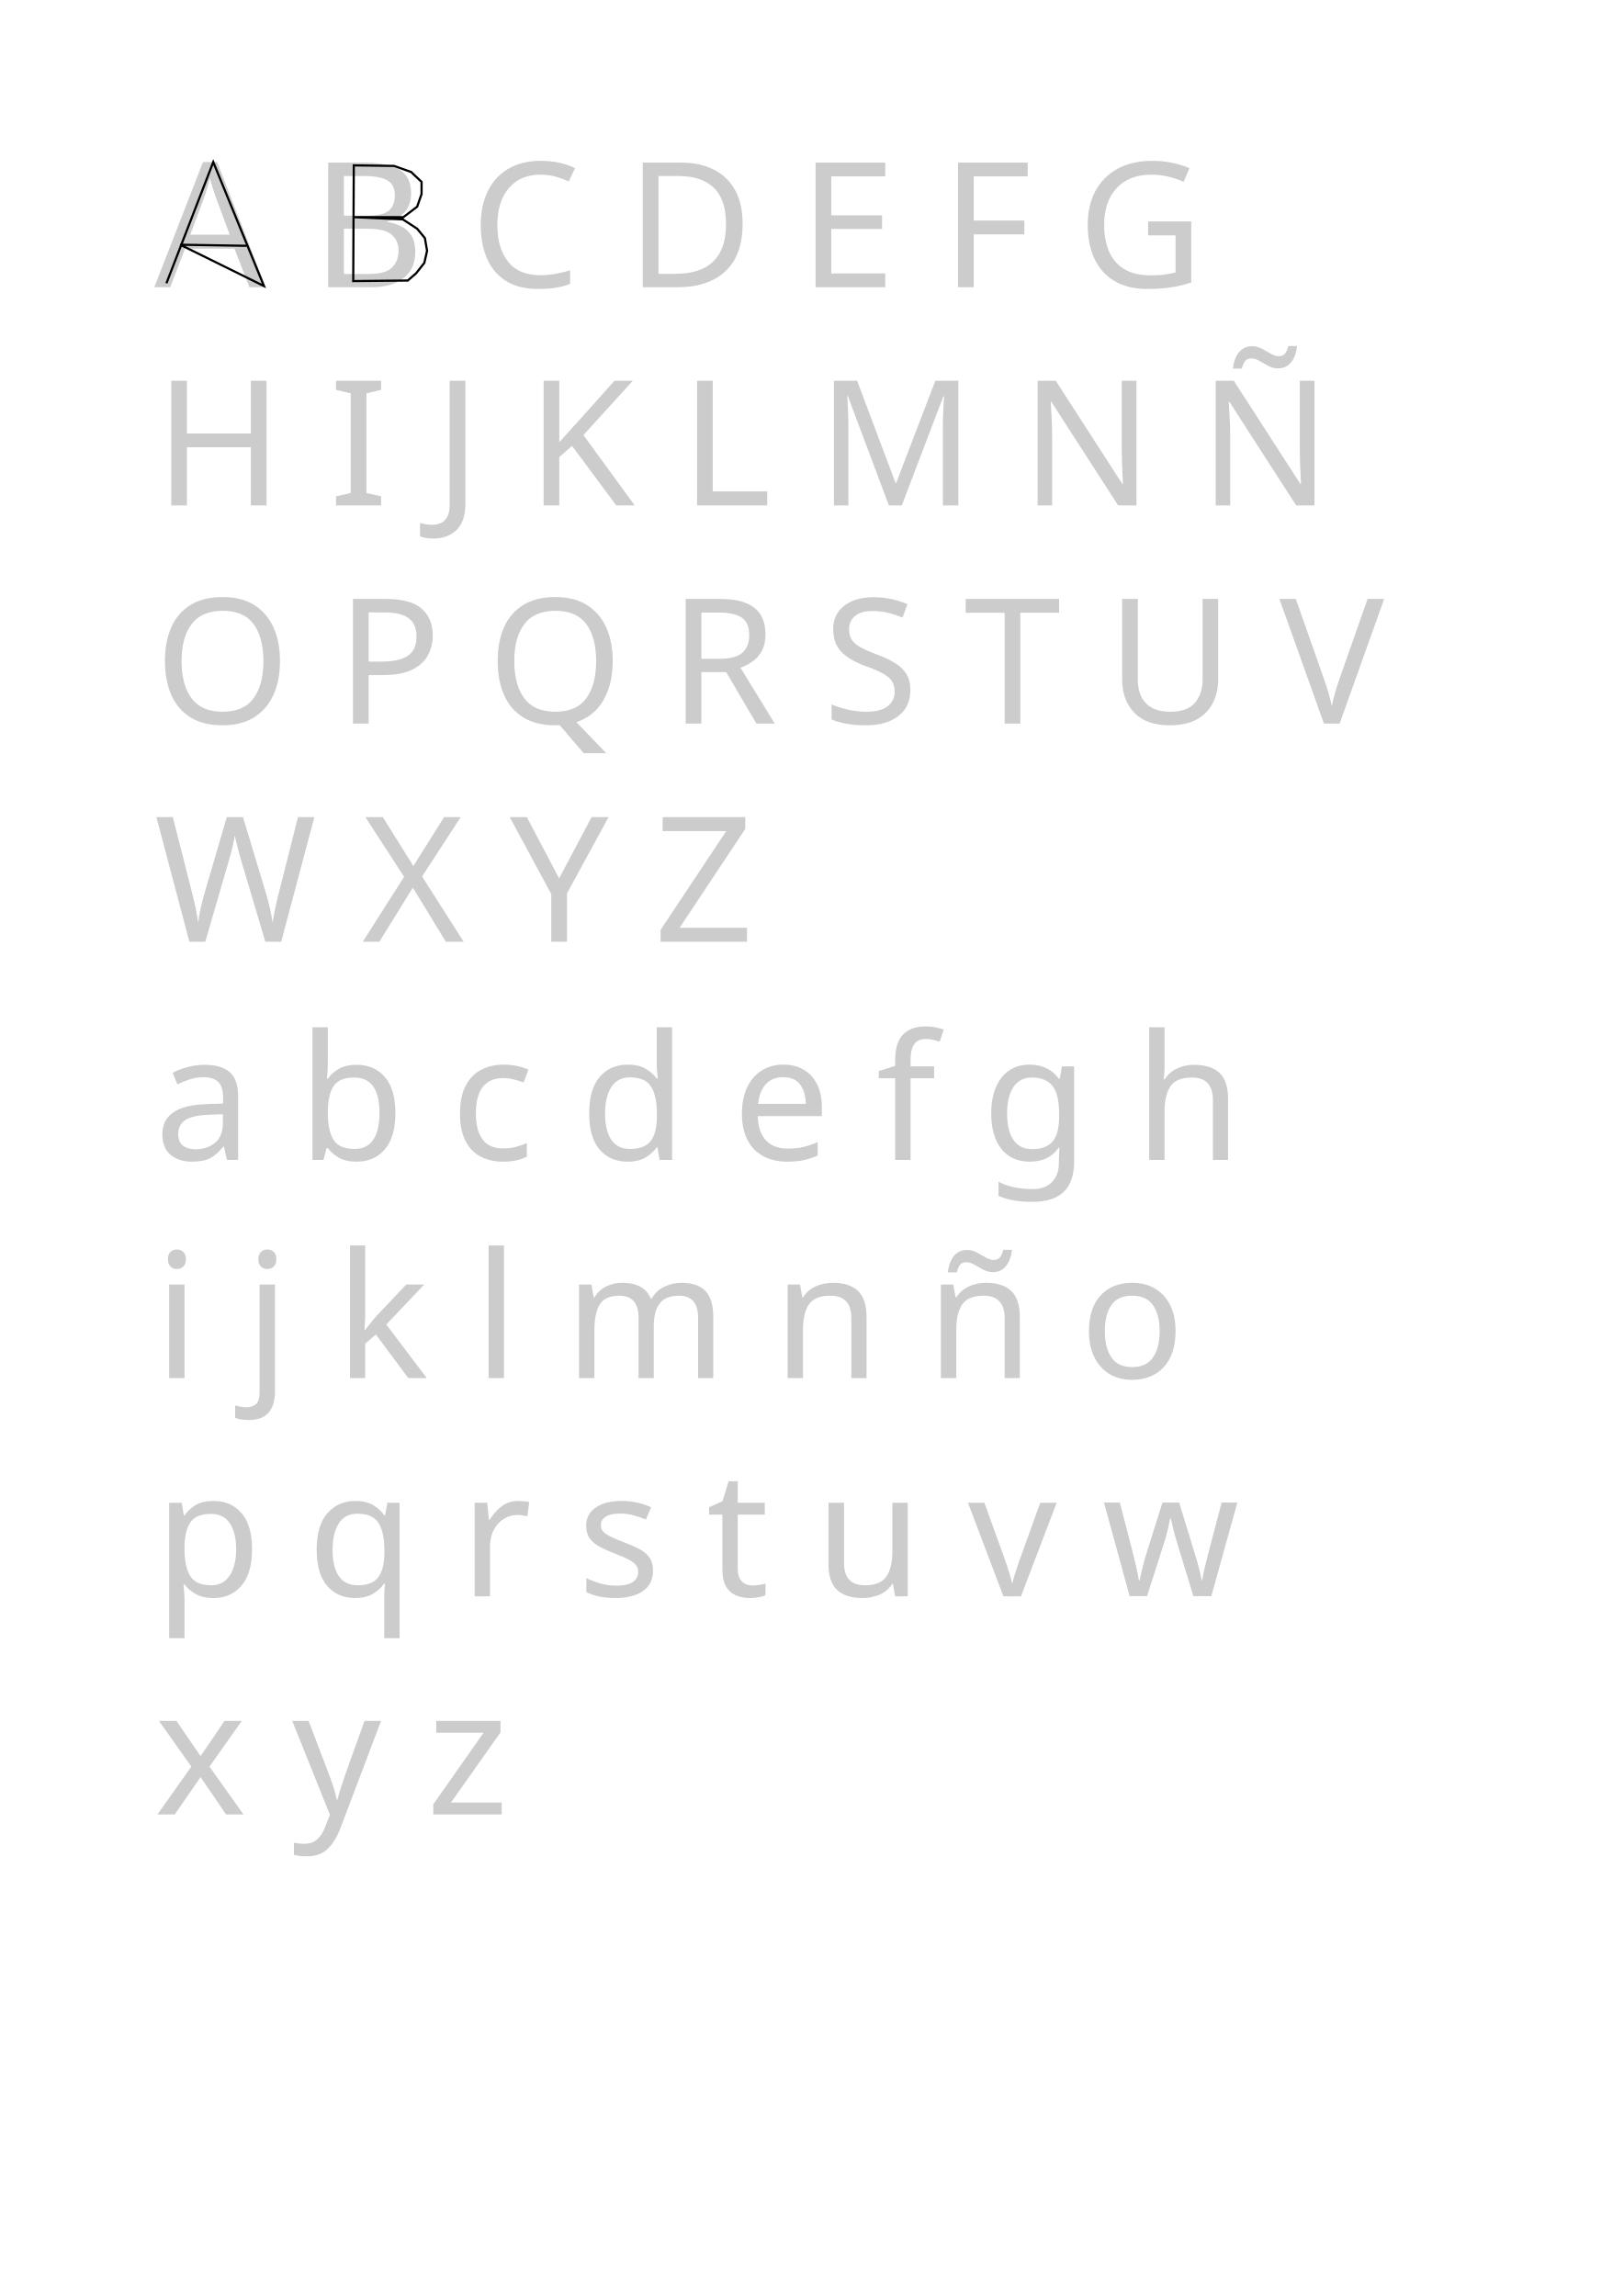
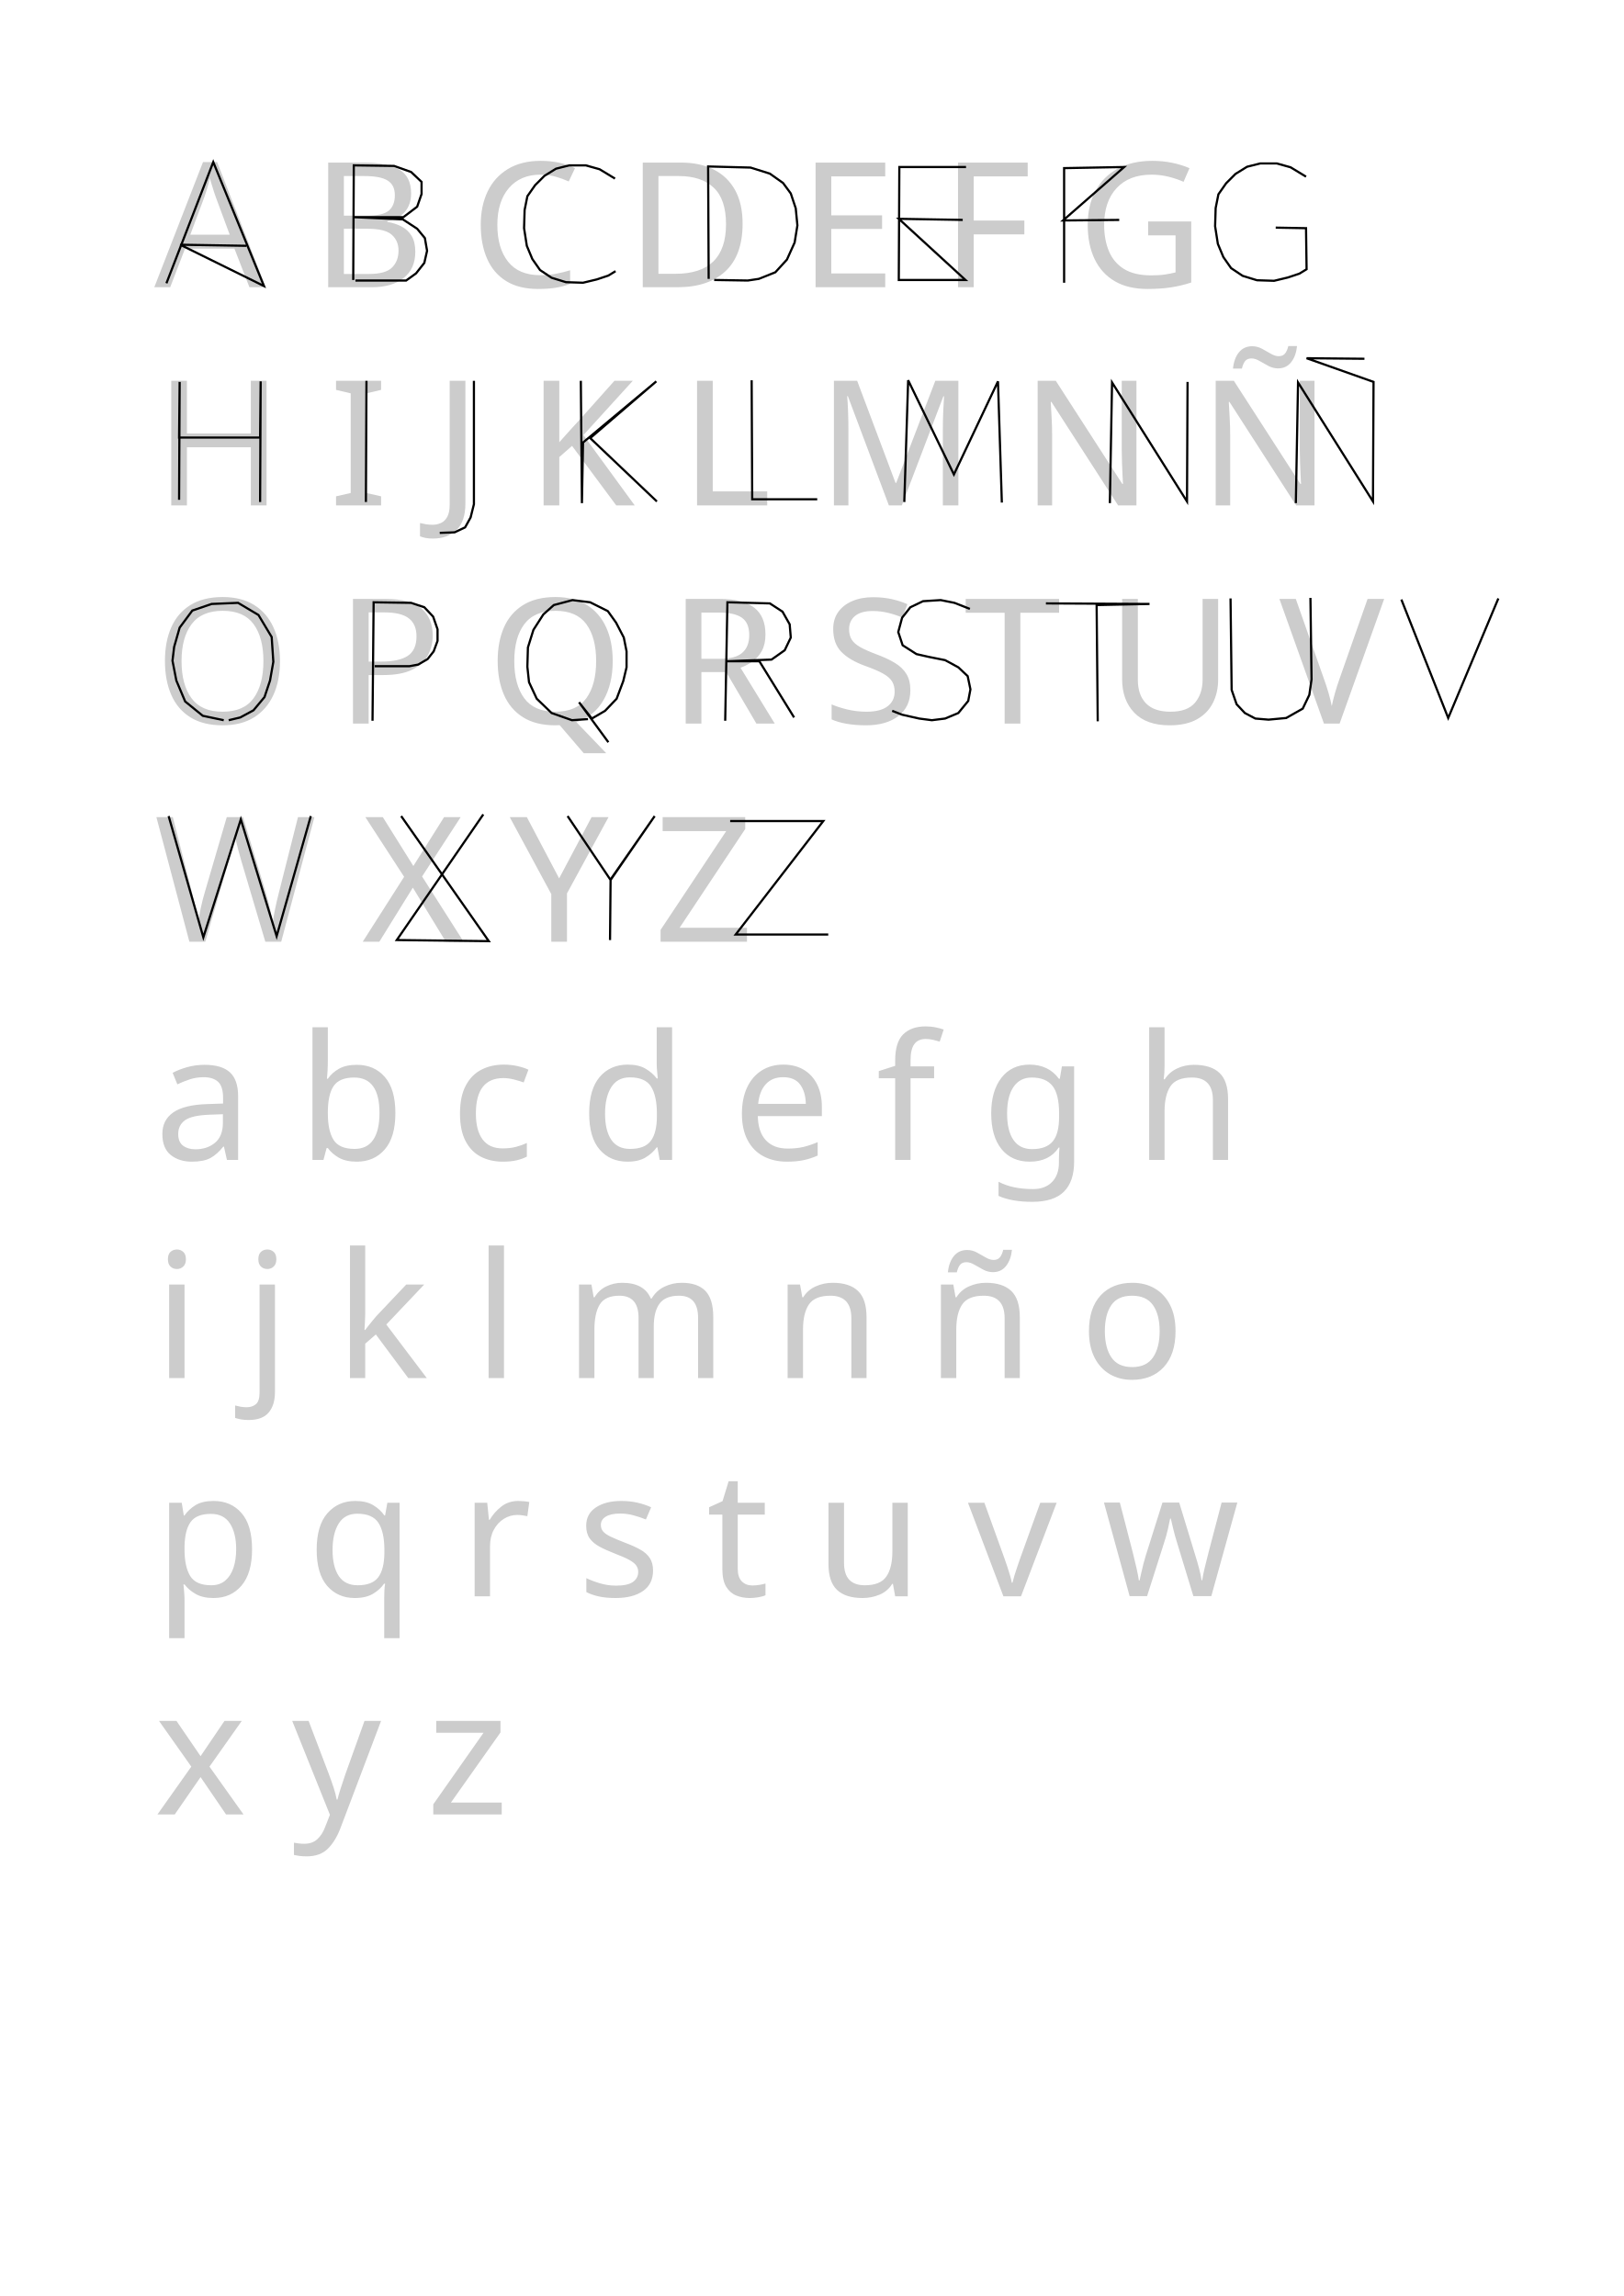
<svg xmlns="http://www.w3.org/2000/svg" width="744.094" height="1052.362" id="svg2" version="1.1">
  <defs id="defs4" />
  <g id="layer1">
    <flowRoot xml:space="preserve" id="flowRoot2985" style="fill:black;stroke:none;stroke-opacity:1;stroke-width:1px;stroke-linejoin:miter;stroke-linecap:butt;fill-opacity:1;font-family:Sans;font-style:normal;font-weight:normal;font-size:40px;line-height:125%;letter-spacing:0px;word-spacing:0px">
      <flowRegion id="flowRegion2987">
        <rect id="rect2989" width="154.286" height="92.143" x="97.143" y="73.791" />
      </flowRegion>
      <flowPara id="flowPara2991" />
    </flowRoot>
    <text xml:space="preserve" style="font-size:40px;font-style:normal;font-weight:normal;line-height:125%;letter-spacing:0px;word-spacing:0px;fill:#000000;fill-opacity:1;stroke:none;font-family:Sans" x="70.714" y="131.648" id="text2993">
      <tspan x="70.714" y="131.648" id="tspan3001" style="font-size:80px;fill:#cccccc">A B C D E F G</tspan>
      <tspan x="70.714" y="231.648" id="tspan3009" style="font-size:80px;fill:#cccccc">H I J K L M N Ñ</tspan>
      <tspan x="70.714" y="331.648" id="tspan3013" style="font-size:80px;fill:#cccccc">O P Q R S T U V</tspan>
      <tspan x="70.714" y="431.648" id="tspan3015" style="font-size:80px;fill:#cccccc">W X Y Z</tspan>
      <tspan x="70.714" y="531.648" id="tspan2997" style="font-size:80px;fill:#cccccc">a b c d e f g h</tspan>
      <tspan x="70.714" y="631.648" style="font-size:80px;fill:#cccccc" id="tspan3033">i j k l m n ñ o</tspan>
      <tspan x="70.714" y="731.648" style="font-size:80px;fill:#cccccc" id="tspan3035">p q r s t u v w</tspan>
      <tspan x="70.714" y="831.648" style="font-size:80px;fill:#cccccc" id="tspan3037">x y z</tspan>
      <tspan x="70.714" y="931.648" id="tspan2999" style="font-size:80px;fill:#cccccc" />
    </text>
    <path style="fill:none;stroke:#000000;stroke-width:1px;stroke-linecap:butt;stroke-linejoin:miter;stroke-opacity:1" d="M 76.267,129.84 97.732,74.282 120.966,131.103 82.58,112.163 112.885,112.668" id="path3039" />
-     <path style="fill:none;stroke:#000000;stroke-width:1px;stroke-linecap:butt;stroke-linejoin:miter;stroke-opacity:1" d="m 161.877,128.83 0.253,-53.033 18.435,0.253 7.829,2.778 4.798,4.546 0,5.556 -2.02,5.808 -6.313,4.798 -22.476,0 22.223,1.01 6.566,4.293 3.536,4.293 1.01,5.808 -1.263,5.556 -3.788,4.798 -3.788,3.283 z" id="path3060" />
+     <path style="fill:none;stroke:#000000;stroke-width:1px;stroke-linecap:butt;stroke-linejoin:miter;stroke-opacity:1" d="m 161.877,128.325 0.253,-52.528 18.435,0.253 7.829,2.778 4.798,4.546 0,5.556 -2.02,5.808 -6.313,4.798 -22.476,0 22.223,1.01 6.566,4.293 3.536,4.293 1.01,5.808 -1.263,5.556 -3.788,4.798 -4.546,3.283 -23.234,0" id="path3060" />
+     <path style="fill:none;stroke:#000000;stroke-width:1px;stroke-linecap:butt;stroke-linejoin:miter;stroke-opacity:1" d="m 281.833,81.858 -7.071,-4.293 -6.313,-1.768 -7.576,0 -6.061,1.515 -5.303,3.283 -4.293,4.293 -3.536,5.051 -1.263,6.313 -0.253,8.334 1.263,8.081 2.525,6.061 3.536,5.051 5.303,3.536 6.566,2.02 7.829,0.253 6.313,-1.515 5.303,-1.768 3.283,-2.02" id="path2998" />
+     <path style="fill:none;stroke:#000000;stroke-width:1px;stroke-linecap:butt;stroke-linejoin:miter;stroke-opacity:1" d="m 324.764,127.82 -0.253,-51.518 19.445,0.505 8.839,2.778 6.061,4.293 3.536,4.798 2.273,6.819 0.758,7.829 -1.263,7.829 -3.536,7.829 -5.303,5.808 -7.576,3.03 -5.051,0.758 -15.405,-0.253" id="path3000" />
+     <path style="fill:none;stroke:#000000;stroke-width:1px;stroke-linecap:butt;stroke-linejoin:miter;stroke-opacity:1" d="m 442.699,76.555 -30.557,0 -0.253,51.77 30.557,0 -30.557,-28.032 29.294,0.505" id="path3002" />
+     <path style="fill:none;stroke:#000000;stroke-width:1px;stroke-linecap:butt;stroke-linejoin:miter;stroke-opacity:1" d="m 487.651,129.588 0,-52.528 27.527,-0.505 -28.032,24.496 25.759,-0.253" id="path3004" />
+     <path style="fill:none;stroke:#000000;stroke-width:1px;stroke-linecap:butt;stroke-linejoin:miter;stroke-opacity:1" d="m 598.515,80.974 -7.071,-4.293 -6.313,-1.768 -7.576,0 -6.061,1.515 -5.303,3.283 -4.293,4.293 -3.536,5.051 -1.263,6.313 -0.253,8.334 1.263,8.081 2.525,6.061 3.536,5.051 5.303,3.536 6.566,2.02 7.829,0.253 6.313,-1.515 5.303,-1.768 3.283,-2.02 -0.253,-18.814 -13.89,-0.253" id="path2998-9" />
+     <path style="fill:none;stroke:#000000;stroke-width:1px;stroke-linecap:butt;stroke-linejoin:miter;stroke-opacity:1" d="m 82.075,229.088 0.253,-54.043 -0.253,25.506 37.123,0 0.253,-25.759 -0.253,55.306" id="path3035" />
+     <path style="fill:none;stroke:#000000;stroke-width:1px;stroke-linecap:butt;stroke-linejoin:miter;stroke-opacity:1" d="m 167.938,174.54 -0.253,55.558" id="path3037" />
+     <path style="fill:none;stroke:#000000;stroke-width:1px;stroke-linecap:butt;stroke-linejoin:miter;stroke-opacity:1" d="m 217.183,174.54 0,56.569 -1.515,6.061 -2.525,4.546 -4.798,2.273 -6.819,0.253" id="path3040" />
+     <path style="fill:none;stroke:#000000;stroke-width:1px;stroke-linecap:butt;stroke-linejoin:miter;stroke-opacity:1" d="m 266.175,174.54 0.505,56.063 0.505,-27.779 33.588,-28.032 -30.305,26.011 30.557,29.042" id="path3042" />
+     <path style="fill:none;stroke:#000000;stroke-width:1px;stroke-linecap:butt;stroke-linejoin:miter;stroke-opacity:1" d="m 344.462,174.287 0.253,54.548 29.799,0" id="path3044" />
+     <path style="fill:none;stroke:#000000;stroke-width:1px;stroke-linecap:butt;stroke-linejoin:miter;stroke-opacity:1" d="m 414.415,230.098 1.768,-55.811 20.961,43.184 20.203,-42.679 1.768,55.558" id="path3046" />
+     <path style="fill:none;stroke:#000000;stroke-width:1px;stroke-linecap:butt;stroke-linejoin:miter;stroke-opacity:1" d="m 508.612,230.603 1.01,-55.306 34.345,54.548 0.253,-54.801" id="path3048" />
+     <path style="fill:none;stroke:#000000;stroke-width:1px;stroke-linecap:butt;stroke-linejoin:miter;stroke-opacity:1" d="m 593.843,230.603 1.01,-55.306 34.345,54.548 0.253,-54.801 -30.683,-10.859 26.517,0.253" id="path3048-8" />
+     <path style="fill:none;stroke:#000000;stroke-width:1px;stroke-linecap:butt;stroke-linejoin:miter;stroke-opacity:1" d="m 102.53,330.103 -9.596,-2.02 -8.081,-6.566 -4.041,-9.596 -1.768,-9.091 0.758,-6.313 2.525,-8.839 5.808,-7.829 8.839,-3.03 12.122,-0.505 9.344,5.556 6.061,10.102 0.758,11.364 -1.515,8.586 -2.525,7.576 -5.051,6.061 -6.061,3.283 -5.303,1.263" id="path3070" />
+     <path style="fill:none;stroke:#000000;stroke-width:1px;stroke-linecap:butt;stroke-linejoin:miter;stroke-opacity:1" d="m 170.716,330.356 0.505,-54.296 17.173,0.253 6.061,2.02 4.041,4.293 2.02,5.808 0,5.303 -1.768,4.798 -2.778,3.536 -4.293,2.525 -4.041,0.758 -15.91,0" id="path3072" />
+     <path style="fill:none;stroke:#000000;stroke-width:1px;stroke-linecap:butt;stroke-linejoin:miter;stroke-opacity:1" d="m 269.458,329.598 -7.324,0.505 -9.344,-3.283 -6.819,-6.566 -3.536,-7.576 -0.758,-7.071 0.253,-8.839 2.525,-8.081 4.546,-7.071 4.798,-4.293 8.586,-2.273 8.081,1.01 8.081,4.041 3.788,5.303 3.536,6.819 1.263,6.313 0,7.324 -1.515,6.313 -3.03,8.081 -5.303,5.556 -6.061,3.536 -5.863,-7.461 13.44,18.321" id="path3074" />
+     <path style="fill:none;stroke:#000000;stroke-width:1px;stroke-linecap:butt;stroke-linejoin:miter;stroke-opacity:1" d="m 332.34,330.356 1.01,-54.296 19.445,0.505 5.808,3.788 3.283,5.808 0.505,6.061 -2.778,5.808 -6.061,4.293 -20.456,0.758 14.9,0 15.91,25.759" id="path3076" />
+     <path style="fill:none;stroke:#000000;stroke-width:1px;stroke-linecap:butt;stroke-linejoin:miter;stroke-opacity:1" d="m 444.467,279.09 -7.071,-2.778 -6.313,-1.263 -8.081,0.505 -5.808,2.778 -3.788,4.798 -1.768,6.566 2.02,6.061 6.313,4.041 5.556,1.263 7.576,1.515 6.061,3.283 4.293,4.041 1.263,6.061 -1.01,5.303 -4.546,5.556 -6.061,2.525 -6.061,0.758 -5.808,-0.758 -7.829,-1.768 -4.546,-1.768" id="path3078" />
+     <path style="fill:none;stroke:#000000;stroke-width:1px;stroke-linecap:butt;stroke-linejoin:miter;stroke-opacity:1" d="m 479.317,276.565 47.477,0.253 -24.244,0.505 0.505,53.286" id="path3080" />
+     <path style="fill:none;stroke:#000000;stroke-width:1px;stroke-linecap:butt;stroke-linejoin:miter;stroke-opacity:1" d="m 563.918,274.292 0.505,41.921 2.273,6.566 3.788,4.041 4.798,2.525 6.061,0.505 8.081,-0.758 7.576,-4.293 3.03,-6.313 1.01,-7.071 -0.505,-37.376" id="path3082" />
+     <path style="fill:none;stroke:#000000;stroke-width:1px;stroke-linecap:butt;stroke-linejoin:miter;stroke-opacity:1" d="m 642.204,274.797 21.466,54.296 22.981,-54.801" id="path3084" />
+     <path style="fill:none;stroke:#000000;stroke-width:1px;stroke-linecap:butt;stroke-linejoin:miter;stroke-opacity:1" d="m 77.277,374.045 15.91,55.558 17.173,-54.043 16.415,53.538 15.657,-55.053" id="path3086" />
+     <path style="fill:none;stroke:#000000;stroke-width:1px;stroke-linecap:butt;stroke-linejoin:miter;stroke-opacity:1" d="m 183.848,374.045 40.154,57.326 -42.174,-0.505 39.648,-57.579" id="path3088" />
+     <path style="fill:none;stroke:#000000;stroke-width:1px;stroke-linecap:butt;stroke-linejoin:miter;stroke-opacity:1" d="m 260.114,374.045 19.698,29.294 20.203,-29.294 -20.203,29.042 -0.253,27.779" id="path3090" />
+     <path style="fill:none;stroke:#000000;stroke-width:1px;stroke-linecap:butt;stroke-linejoin:miter;stroke-opacity:1" d="m 334.613,376.318 42.679,0 -40.154,52.023 42.426,0" id="path3092" />
  </g>
</svg>
